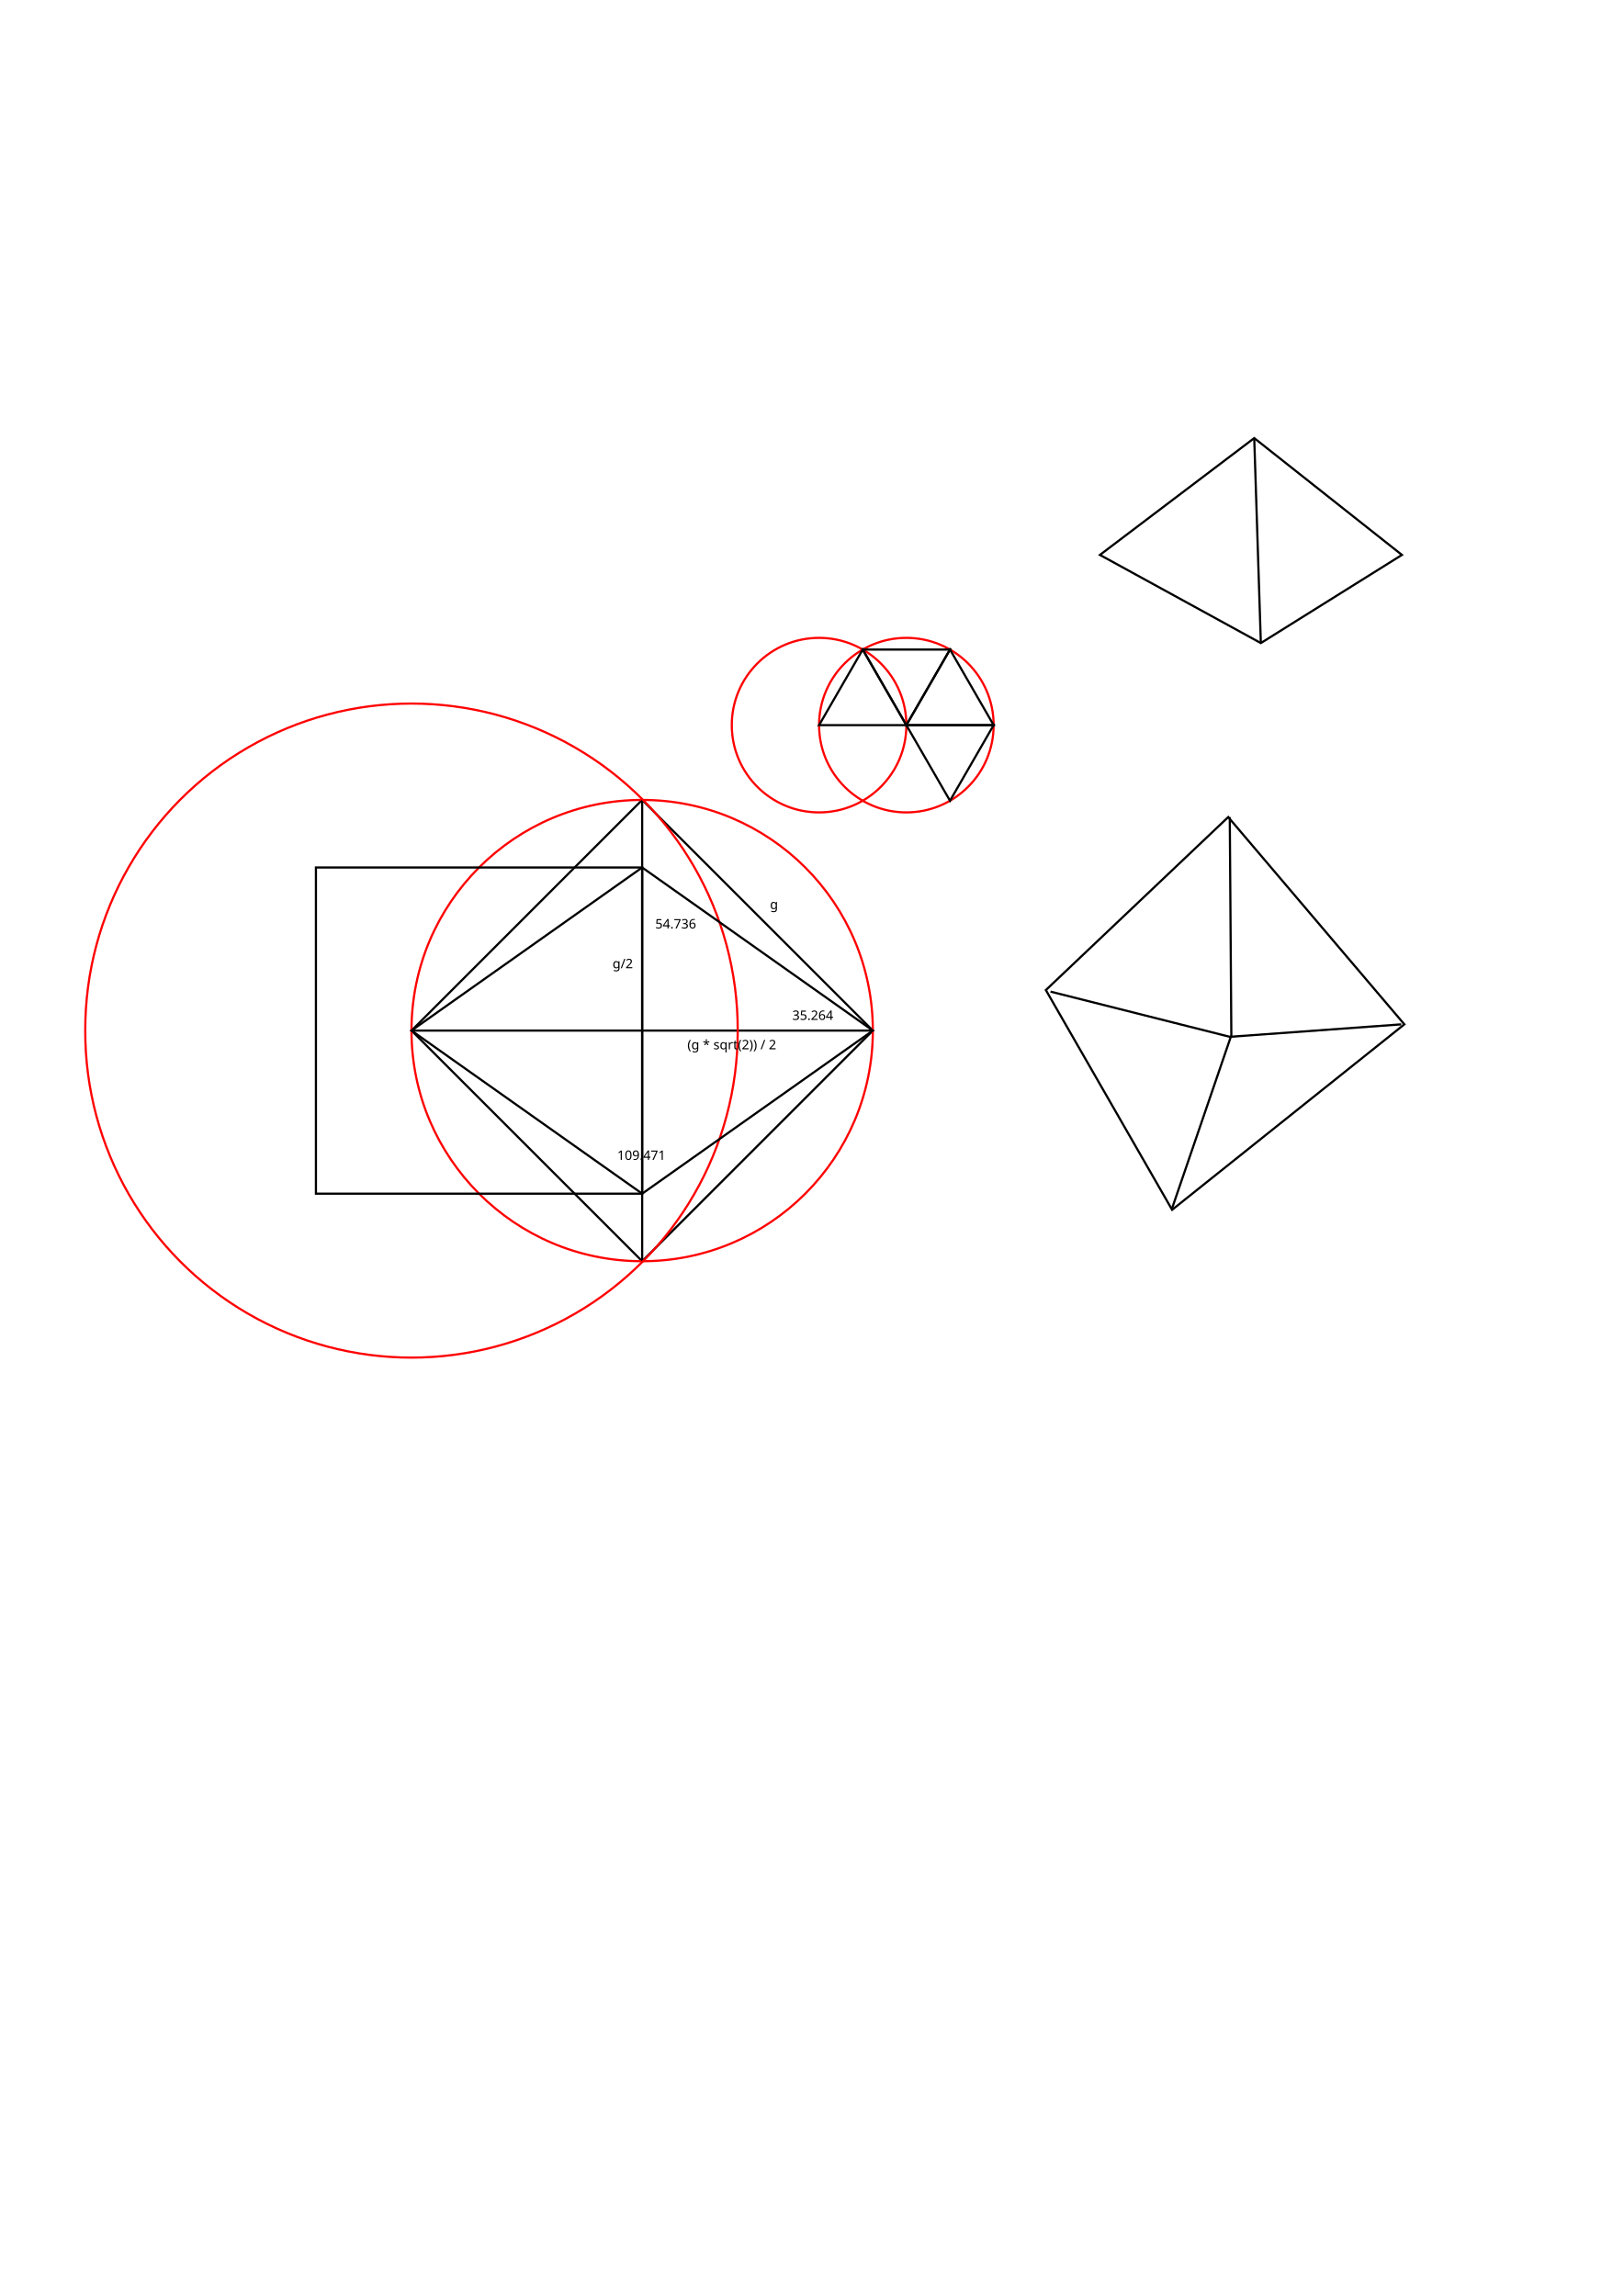
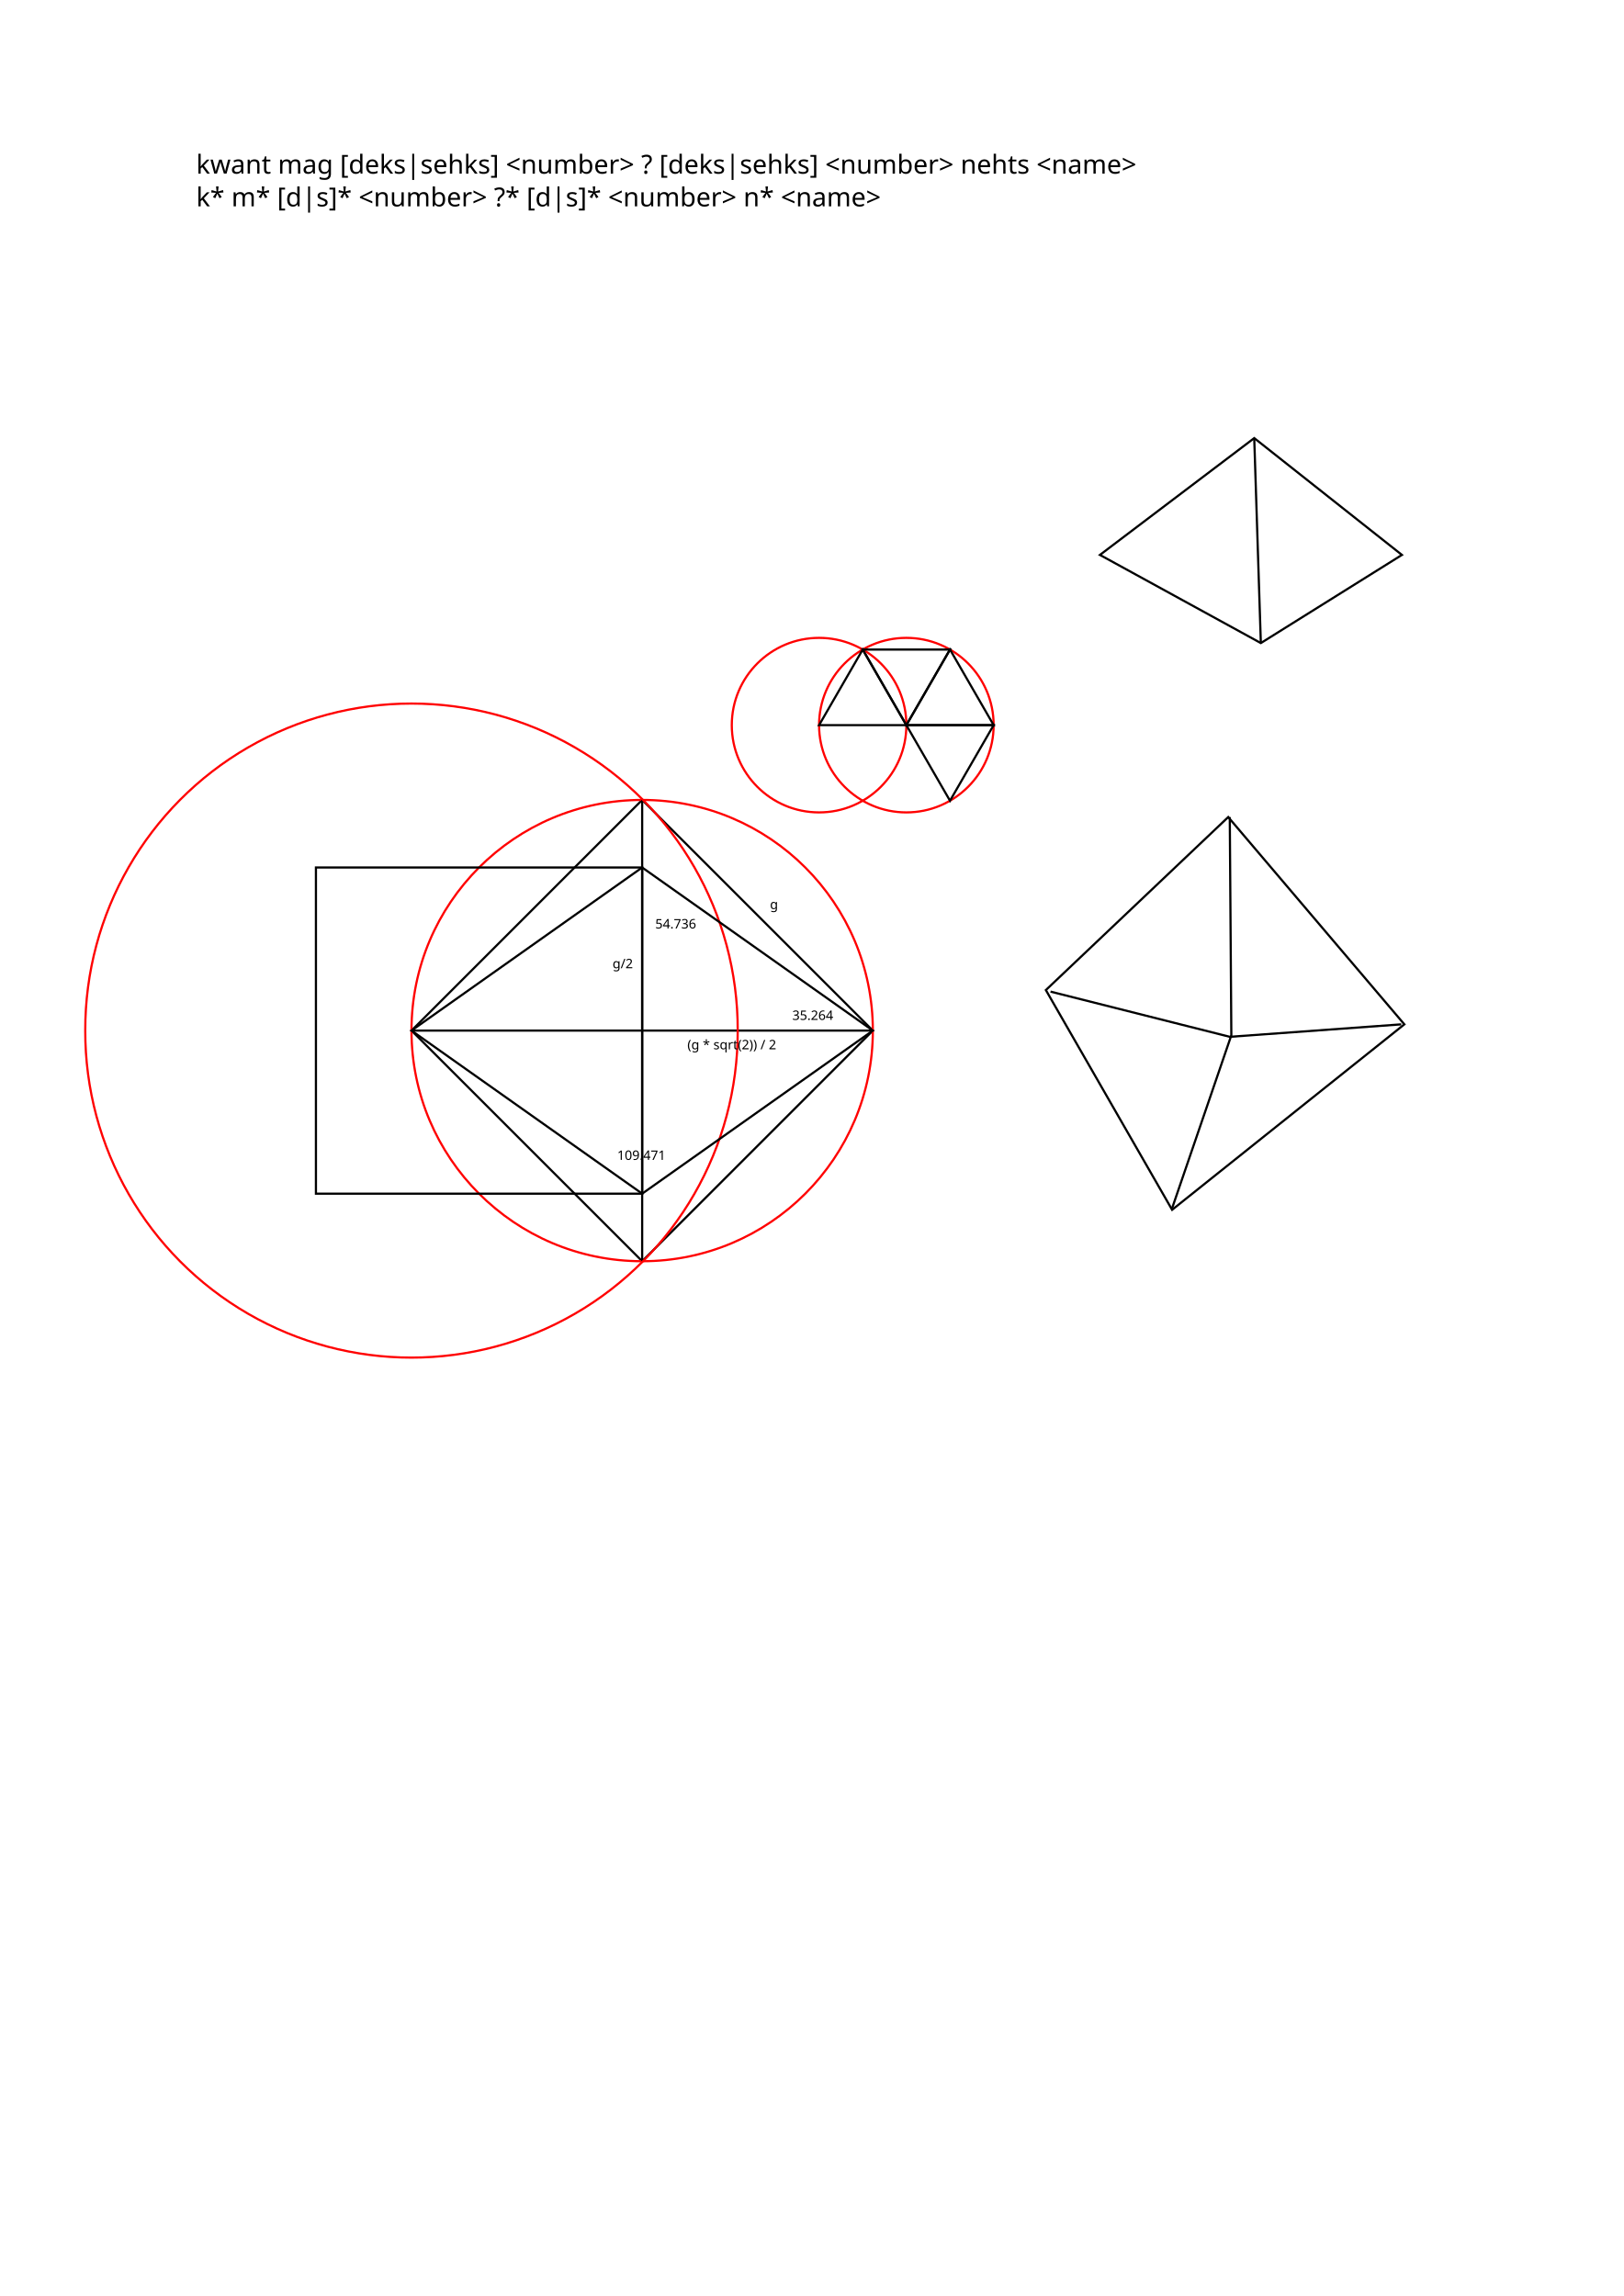
<svg xmlns="http://www.w3.org/2000/svg" width="744.094" height="1052.362" id="svg2" version="1.1">
  <defs id="defs4" />
  <g id="layer1">
    <path style="fill:none;stroke:#000000;stroke-width:1px;stroke-linecap:butt;stroke-linejoin:miter;stroke-opacity:1" d="M 294.286,366.648 188.571,472.362 294.286,578.076 400,472.362 z" id="path2985" />
    <path style="fill:none;stroke:#000000;stroke-width:1px;stroke-linecap:butt;stroke-linejoin:miter;stroke-opacity:1" d="m 562.857,374.505 -83.571,79.286 57.857,100.714 106.429,-85 z" id="path2987" />
    <path style="fill:none;stroke:#000000;stroke-width:1px;stroke-linecap:butt;stroke-linejoin:miter;stroke-opacity:1" d="m 563.571,374.505 0.714,100 -27.143,79.286" id="path2989" />
    <path style="fill:none;stroke:#000000;stroke-width:1px;stroke-linecap:butt;stroke-linejoin:miter;stroke-opacity:1" d="m 481.429,454.505 82.143,20.714 78.571,-5.714" id="path2991" />
    <path style="color:#000000;fill:none;stroke:#ff0000;stroke-width:1px;stroke-linecap:butt;stroke-linejoin:miter;stroke-miterlimit:4;stroke-opacity:1;stroke-dasharray:none;stroke-dashoffset:0;marker:none;visibility:visible;display:inline;overflow:visible;enable-background:accumulate" id="path2993" d="m 400,472.362 a 105.714,105.714 0 1 1 -211.429,0 105.714,105.714 0 1 1 211.429,0 z" />
    <path style="fill:none;stroke:#000000;stroke-width:1px;stroke-linecap:butt;stroke-linejoin:miter;stroke-opacity:1" d="m 294.286,366.648 -10e-6,105.714 10e-6,105.714" id="path2995" />
    <path style="fill:none;stroke:#000000;stroke-width:1px;stroke-linecap:butt;stroke-linejoin:miter;stroke-opacity:1" d="m 188.571,472.362 105.714,0 105.714,0" id="path2997" />
    <text xml:space="preserve" style="font-size:6px;font-style:normal;font-weight:normal;line-height:125%;letter-spacing:0px;word-spacing:0px;fill:#000000;fill-opacity:1;stroke:none;font-family:Sans" x="363.081" y="467.48" id="text3001">
      <tspan id="tspan3003" x="363.081" y="467.48">35.264</tspan>
    </text>
    <text xml:space="preserve" style="font-size:6px;font-style:normal;font-weight:normal;line-height:125%;letter-spacing:0px;word-spacing:0px;fill:#000000;fill-opacity:1;stroke:none;font-family:Sans" x="300.27" y="425.551" id="text3005">
      <tspan id="tspan3007" x="300.27" y="425.551">54.736</tspan>
    </text>
    <path style="color:#000000;fill:none;stroke:#ff0000;stroke-width:1px;stroke-linecap:butt;stroke-linejoin:miter;stroke-miterlimit:4;stroke-opacity:1;stroke-dasharray:none;stroke-dashoffset:0;marker:none;visibility:visible;display:inline;overflow:visible;enable-background:accumulate" id="path3009" d="m 455.357,332.362 a 40,40 0 1 1 -80,0 40,40 0 1 1 80,0 z" />
    <path style="fill:none;stroke:#000000;stroke-width:1px;stroke-linecap:butt;stroke-linejoin:miter;stroke-opacity:1" d="m 375.357,332.362 40,0 -20,-34.649 z" id="path3011" />
    <path transform="translate(-40,-2.6171874e-6)" style="color:#000000;fill:none;stroke:#ff0000;stroke-width:1px;stroke-linecap:butt;stroke-linejoin:miter;stroke-miterlimit:4;stroke-opacity:1;stroke-dasharray:none;stroke-dashoffset:0;marker:none;visibility:visible;display:inline;overflow:visible;enable-background:accumulate" id="path3009-9" d="m 455.357,332.362 a 40,40 0 1 1 -80,0 40,40 0 1 1 80,0 z" />
    <path style="fill:none;stroke:#000000;stroke-width:1px;stroke-linecap:butt;stroke-linejoin:miter;stroke-opacity:1" d="m 504.066,254.342 70.711,-53.538 67.68,53.538 -64.65,40.406 z" id="path3040" />
    <path style="fill:none;stroke:#000000;stroke-width:1px;stroke-linecap:butt;stroke-linejoin:miter;stroke-opacity:1" d="m 574.777,200.804 3.03,93.944" id="path3042" />
    <path style="fill:none;stroke:#000000;stroke-width:1px;stroke-linecap:butt;stroke-linejoin:miter;stroke-opacity:1" d="m 144.783,397.611 -1e-5,149.503 149.503,0 -1e-5,-149.503 z" id="path2985-0" />
    <path transform="translate(-226.7857,140)" style="color:#000000;fill:none;stroke:#ff0000;stroke-width:1px;stroke-linecap:butt;stroke-linejoin:miter;stroke-miterlimit:4;stroke-opacity:1;stroke-dasharray:none;stroke-dashoffset:0;marker:none;visibility:visible;display:inline;overflow:visible;enable-background:accumulate" id="path3009-9-7" d="m 564.86,332.362 a 149.503,149.503 0 1 1 -299.005,0 149.503,149.503 0 1 1 299.005,0 z" />
    <path style="fill:none;stroke:#000000;stroke-width:1px;stroke-linecap:butt;stroke-linejoin:miter;stroke-opacity:1" d="m 188.571,472.362 105.714,-74.751 105.714,74.751 -105.714,74.751 z" id="path3093" />
    <text xml:space="preserve" style="font-size:6px;font-style:normal;font-weight:normal;line-height:125%;letter-spacing:0px;word-spacing:0px;fill:#000000;fill-opacity:1;stroke:none;font-family:Sans" x="352.857" y="416.648" id="text3095">
      <tspan id="tspan3097" x="352.857" y="416.648">g</tspan>
    </text>
    <text xml:space="preserve" style="font-size:6px;font-style:normal;font-weight:normal;line-height:125%;letter-spacing:0px;word-spacing:0px;fill:#000000;fill-opacity:1;stroke:none;font-family:Sans" x="280.714" y="443.791" id="text3099">
      <tspan id="tspan3101" x="280.714" y="443.791">g/2</tspan>
    </text>
    <text xml:space="preserve" style="font-size:6px;font-style:normal;font-weight:normal;line-height:125%;letter-spacing:0px;word-spacing:0px;fill:#000000;fill-opacity:1;stroke:none;font-family:Sans" x="315" y="480.934" id="text3103">
      <tspan id="tspan3105" x="315" y="480.934">(g * sqrt(2)) / 2</tspan>
    </text>
    <text xml:space="preserve" style="font-size:6px;font-style:normal;font-weight:normal;line-height:125%;letter-spacing:0px;word-spacing:0px;fill:#000000;fill-opacity:1;stroke:none;font-family:Sans" x="282.843" y="531.629" id="text3107">
      <tspan id="tspan3109" x="282.843" y="531.629">109.471</tspan>
    </text>
    <path style="fill:none;stroke:#000000;stroke-width:1px;stroke-linecap:butt;stroke-linejoin:miter;stroke-opacity:1" d="m 395.357,297.713 40,0 -20,34.649 z" id="path3011-2" />
    <path style="fill:none;stroke:#000000;stroke-width:1px;stroke-linecap:butt;stroke-linejoin:miter;stroke-opacity:1" d="m 415.357,332.362 40,0 -20,-34.649 z" id="path3011-4" />
    <path style="fill:none;stroke:#000000;stroke-width:1px;stroke-linecap:butt;stroke-linejoin:miter;stroke-opacity:1" d="m 415.357,332.362 40,0 -20,34.649 z" id="path3011-2-9" />
+     <text xml:space="preserve" style="font-size:24px;font-style:normal;font-weight:normal;line-height:125%;letter-spacing:0px;word-spacing:0px;fill:#000000;fill-opacity:1;stroke:none;font-family:Sans" x="89.904" y="79.585" id="text4536">
+       <tspan id="tspan4538" x="89.904" y="79.585" style="font-size:12px">kwant mag [deks|sehks] &lt;number&gt; ? [deks|sehks] &lt;number&gt; nehts &lt;name&gt;</tspan>
+       <tspan x="89.904" y="94.585" style="font-size:12px" id="tspan4540">k* m* [d|s]* &lt;number&gt; ?* [d|s]* &lt;number&gt; n* &lt;name&gt;</tspan>
+     </text>
  </g>
</svg>
